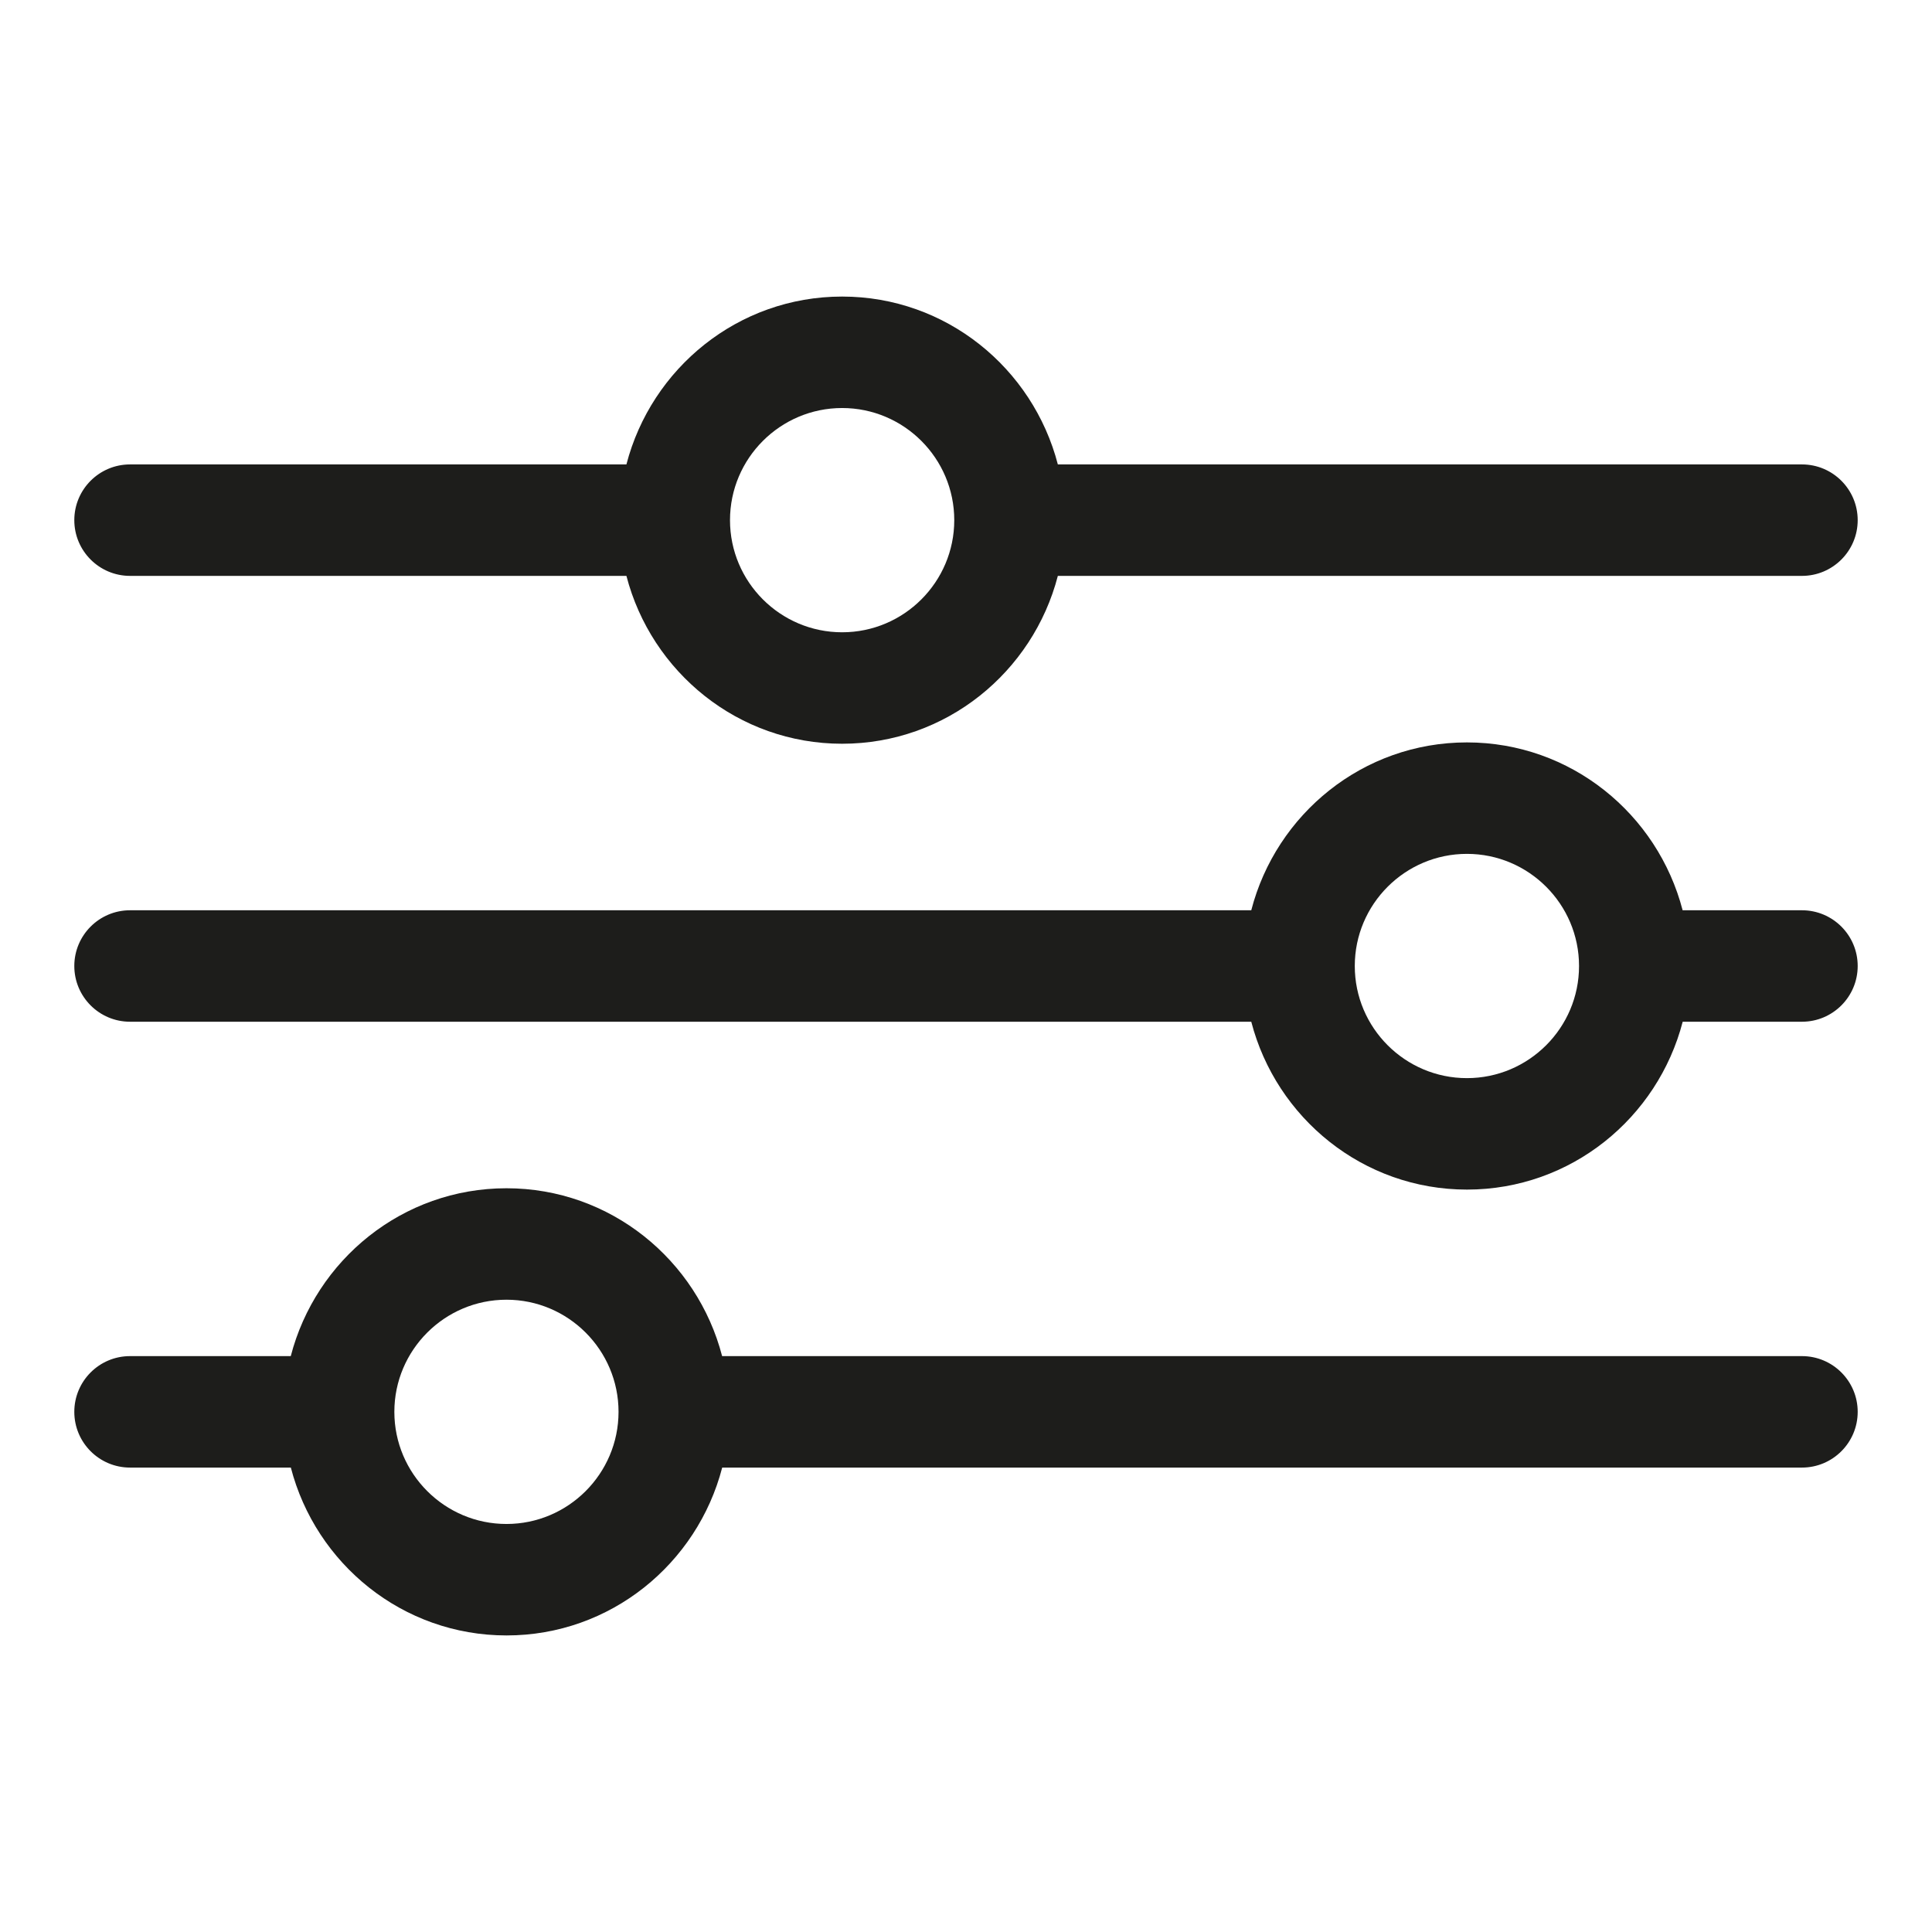
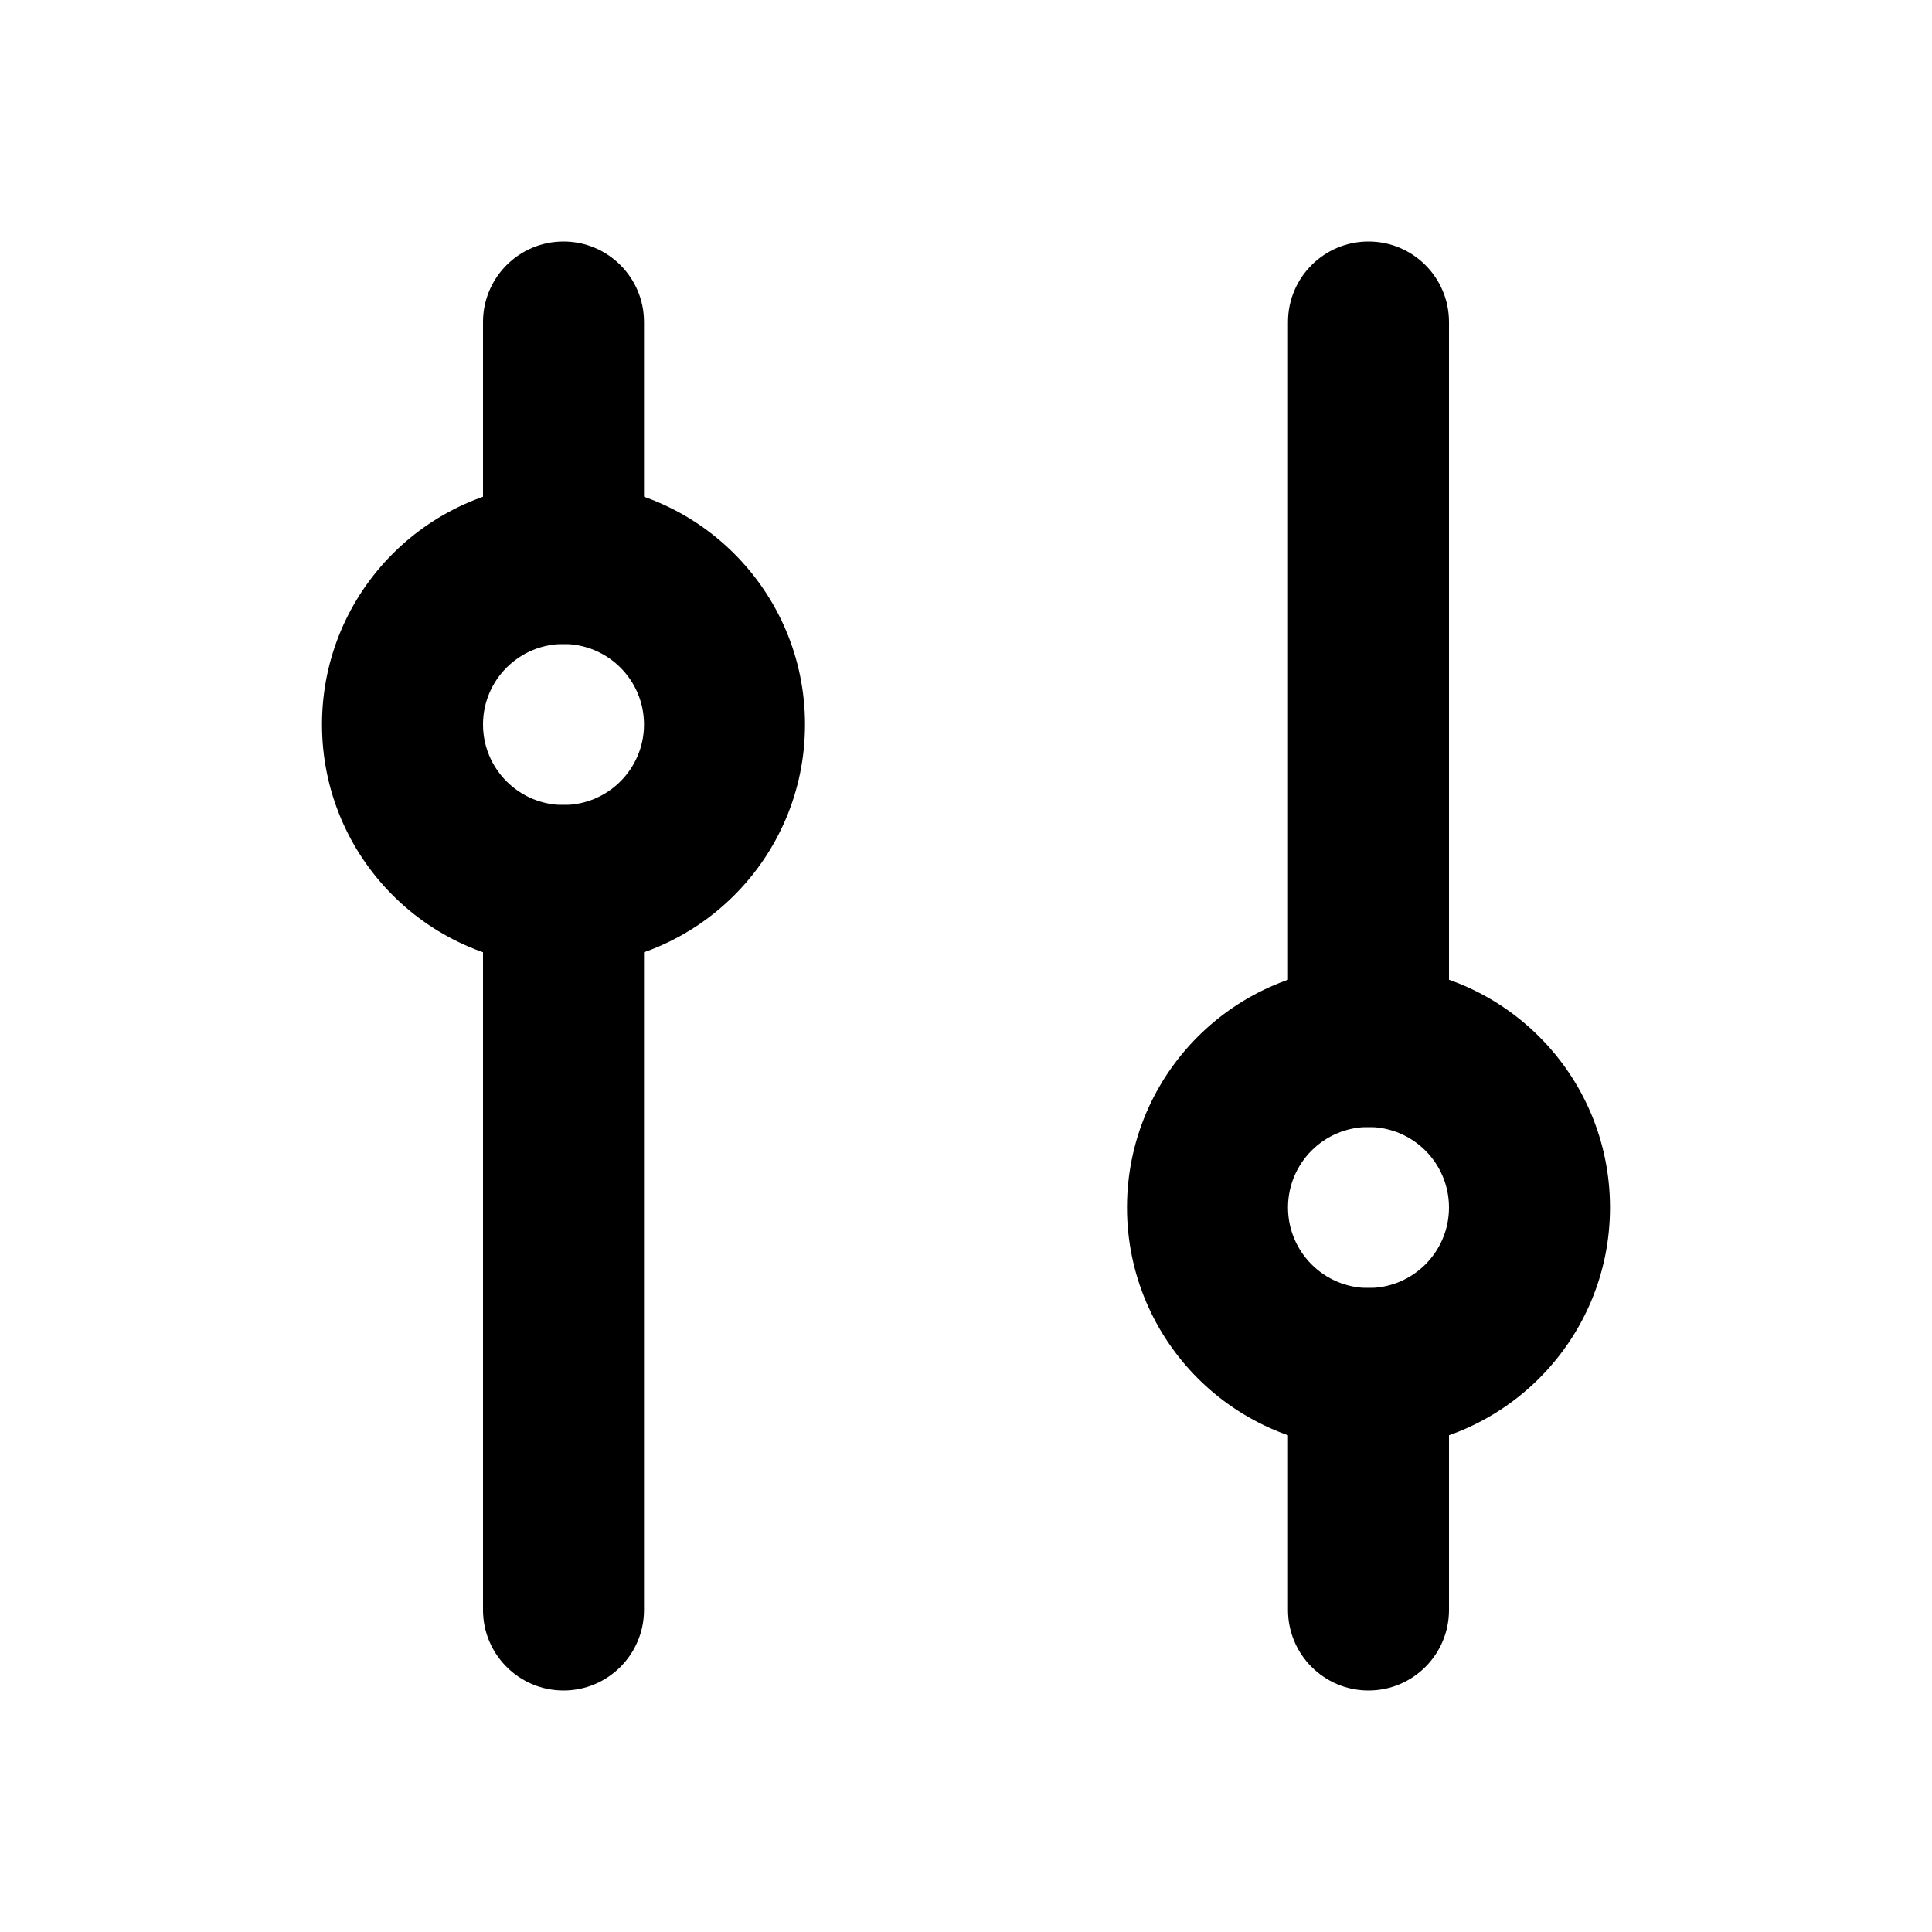
- <svg xmlns="http://www.w3.org/2000/svg" enable-background="new 0 0 26 26" height="45" width="45" id="Слой_1" version="1.1" viewBox="0 0 26 26" xml:space="preserve">
-   <g>
-     <path d="M1.75,7.75h6.68c0.336,1.295,1.504,2.259,2.903,2.259   S13.9,9.045,14.236,7.75H24.25C24.664,7.75,25,7.414,25,7s-0.336-0.75-0.75-0.75H14.236   c-0.336-1.295-1.504-2.259-2.903-2.259S8.766,4.955,8.43,6.25H1.75   C1.336,6.25,1,6.586,1,7S1.336,7.75,1.75,7.75z M11.333,5.491   c0.832,0,1.509,0.677,1.509,1.509s-0.677,1.509-1.509,1.509S9.824,7.832,9.824,7   S10.501,5.491,11.333,5.491z" fill="#1D1D1B" />
-     <path d="M24.25,12.25h-1.606c-0.336-1.295-1.504-2.259-2.903-2.259   S17.174,10.955,16.839,12.25H1.75C1.336,12.25,1,12.586,1,13s0.336,0.75,0.75,0.75h15.089   c0.336,1.295,1.504,2.259,2.903,2.259s2.567-0.964,2.903-2.259H24.25   c0.414,0,0.75-0.336,0.75-0.75S24.664,12.25,24.25,12.25z M19.741,14.509   c-0.832,0-1.509-0.677-1.509-1.509s0.677-1.509,1.509-1.509S21.25,12.168,21.25,13   S20.573,14.509,19.741,14.509z" fill="#1D1D1B" />
-     <path d="M24.25,18.25H9.718c-0.336-1.295-1.504-2.259-2.902-2.259   c-1.399,0-2.567,0.964-2.903,2.259H1.75C1.336,18.25,1,18.586,1,19s0.336,0.75,0.75,0.75h2.164   c0.336,1.295,1.504,2.259,2.903,2.259c1.398,0,2.566-0.964,2.902-2.259H24.25   c0.414,0,0.75-0.336,0.75-0.75S24.664,18.25,24.25,18.25z M6.816,20.509   c-0.832,0-1.509-0.677-1.509-1.509s0.677-1.509,1.509-1.509   c0.831,0,1.508,0.677,1.508,1.509S7.647,20.509,6.816,20.509z" fill="#1D1D1B" />
-   </g>
+ <svg xmlns="http://www.w3.org/2000/svg" fill="none" height="24" viewBox="0 0 24 24" width="24">
+   <path clip-rule="evenodd" d="M7 8C6.448 8 6 8.448 6 9C6 9.552 6.448 10 7 10C7.552 10 8 9.552 8 9C8 8.448 7.552 8 7 8ZM4 9C4 7.343 5.343 6 7 6C8.657 6 10 7.343 10 9C10 10.657 8.657 12 7 12C5.343 12 4 10.657 4 9Z" fill="black" fill-rule="evenodd" />
+   <path clip-rule="evenodd" d="M17 14C16.448 14 16 14.448 16 15C16 15.552 16.448 16 17 16C17.552 16 18 15.552 18 15C18 14.448 17.552 14 17 14ZM14 15C14 13.343 15.343 12 17 12C18.657 12 20 13.343 20 15C20 16.657 18.657 18 17 18C15.343 18 14 16.657 14 15Z" fill="black" fill-rule="evenodd" />
+   <path clip-rule="evenodd" d="M7 10C7.552 10 8 10.448 8 11V20C8 20.552 7.552 21 7 21C6.448 21 6 20.552 6 20V11C6 10.448 6.448 10 7 10Z" fill="black" fill-rule="evenodd" />
+   <path clip-rule="evenodd" d="M7 3C7.552 3 8 3.448 8 4V7C8 7.552 7.552 8 7 8C6.448 8 6 7.552 6 7V4C6 3.448 6.448 3 7 3Z" fill="black" fill-rule="evenodd" />
+   <path clip-rule="evenodd" d="M17 16C17.552 16 18 16.448 18 17V20C18 20.552 17.552 21 17 21C16.448 21 16 20.552 16 20V17C16 16.448 16.448 16 17 16Z" fill="black" fill-rule="evenodd" />
+   <path clip-rule="evenodd" d="M17 3C17.552 3 18 3.448 18 4V13C18 13.552 17.552 14 17 14C16.448 14 16 13.552 16 13V4C16 3.448 16.448 3 17 3Z" fill="black" fill-rule="evenodd" />
</svg>
